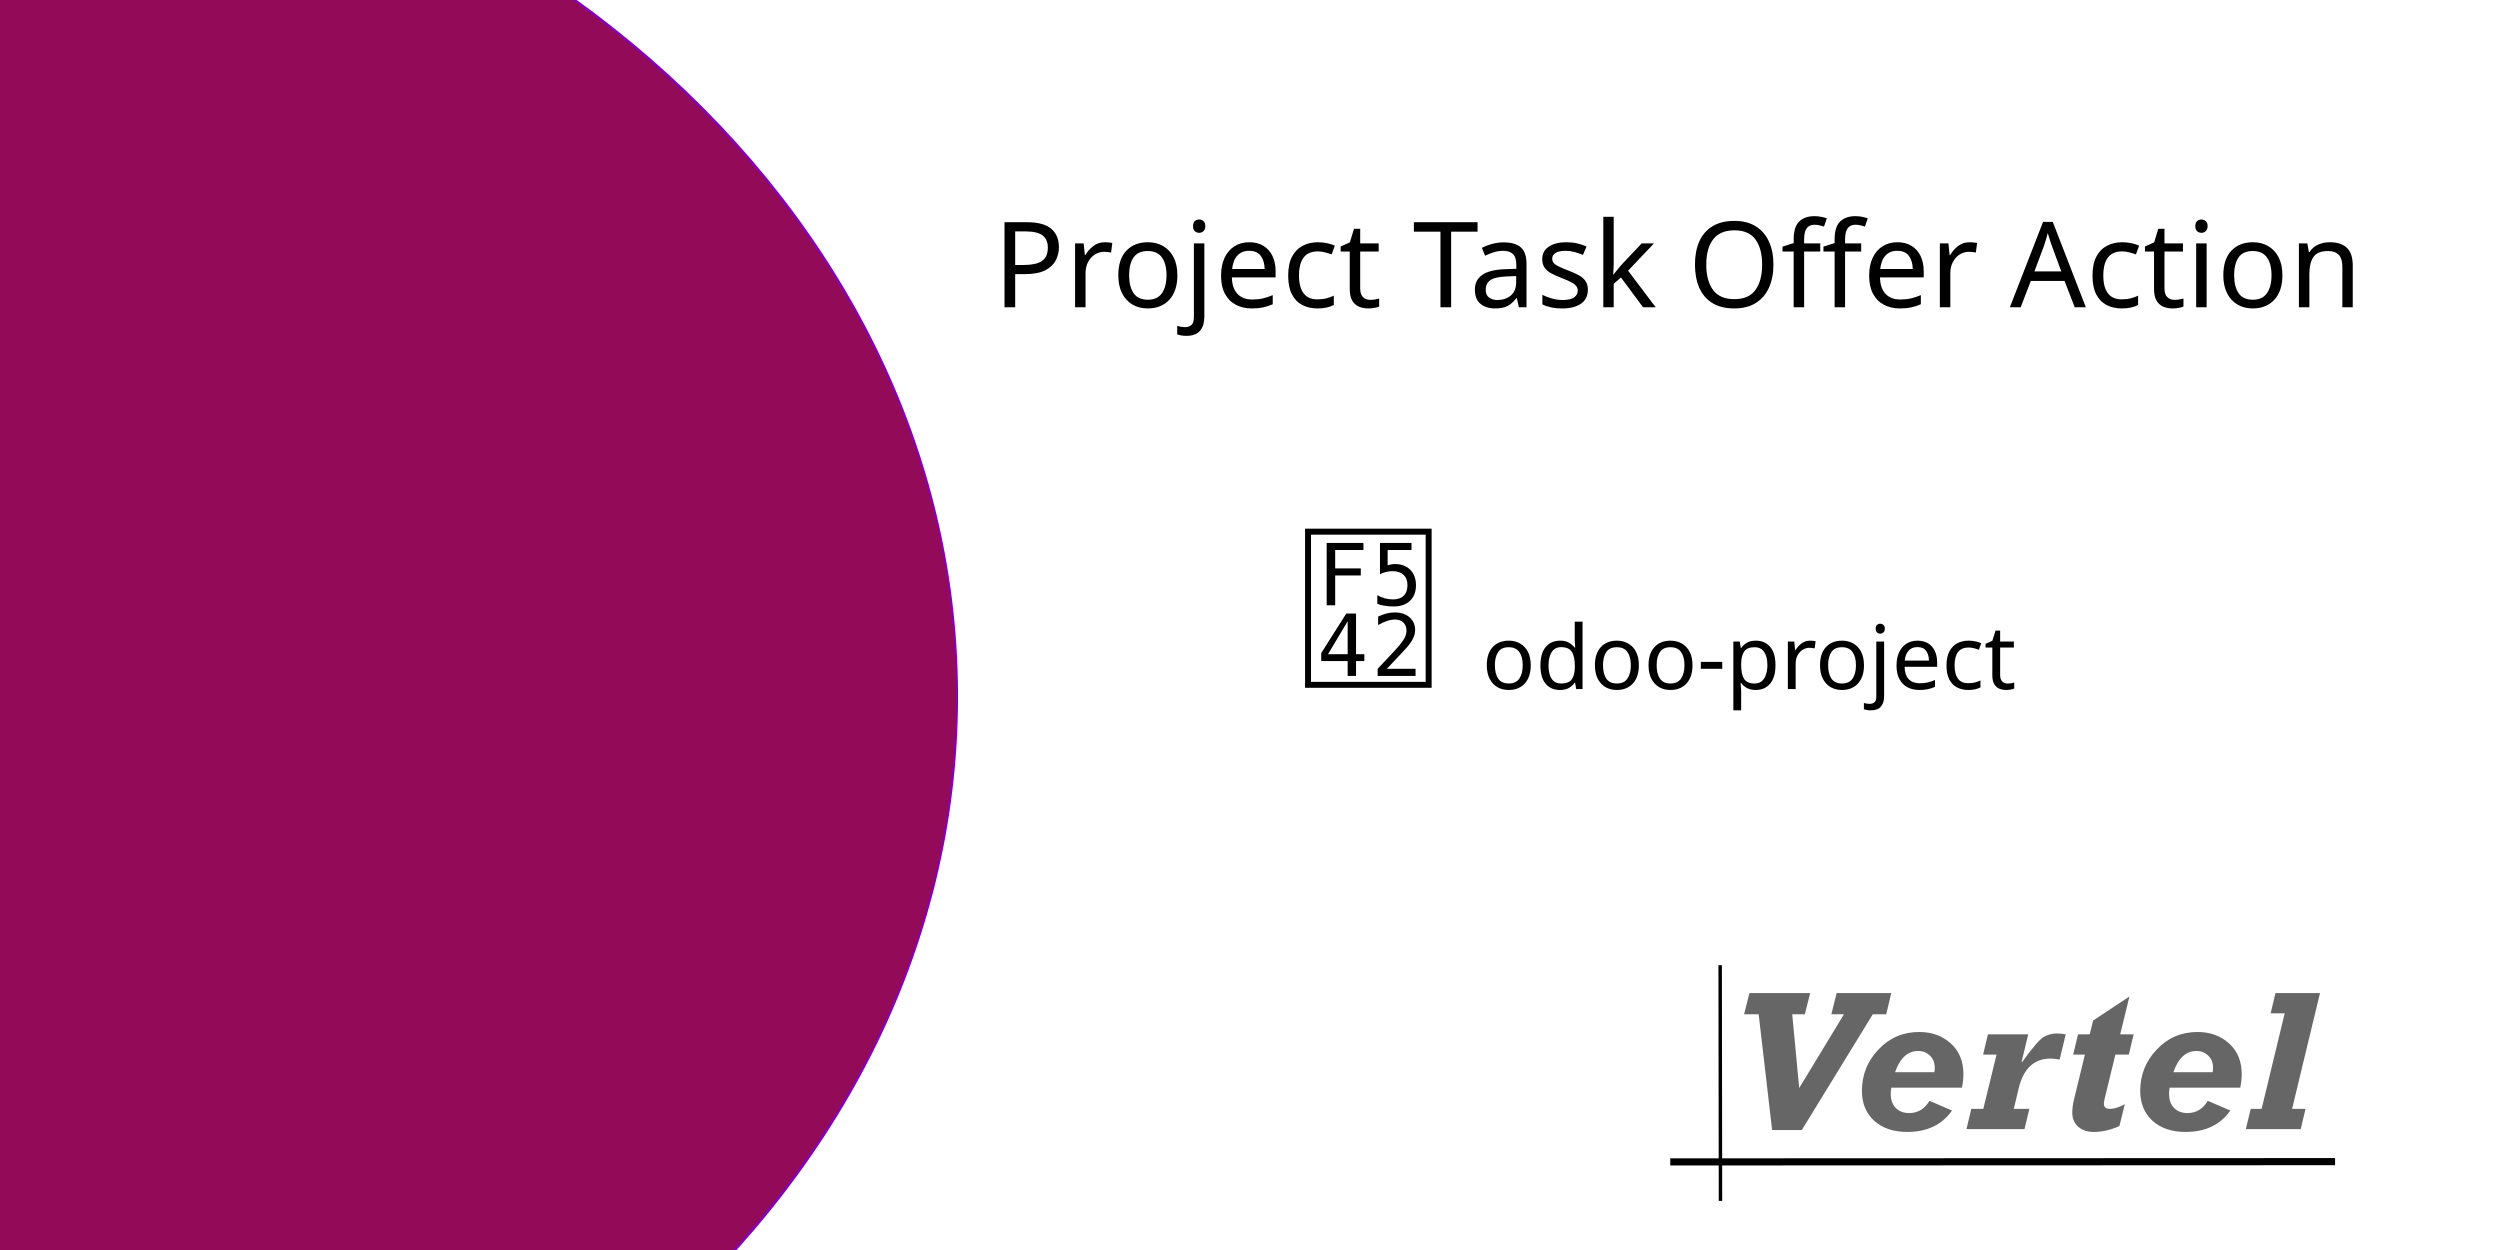
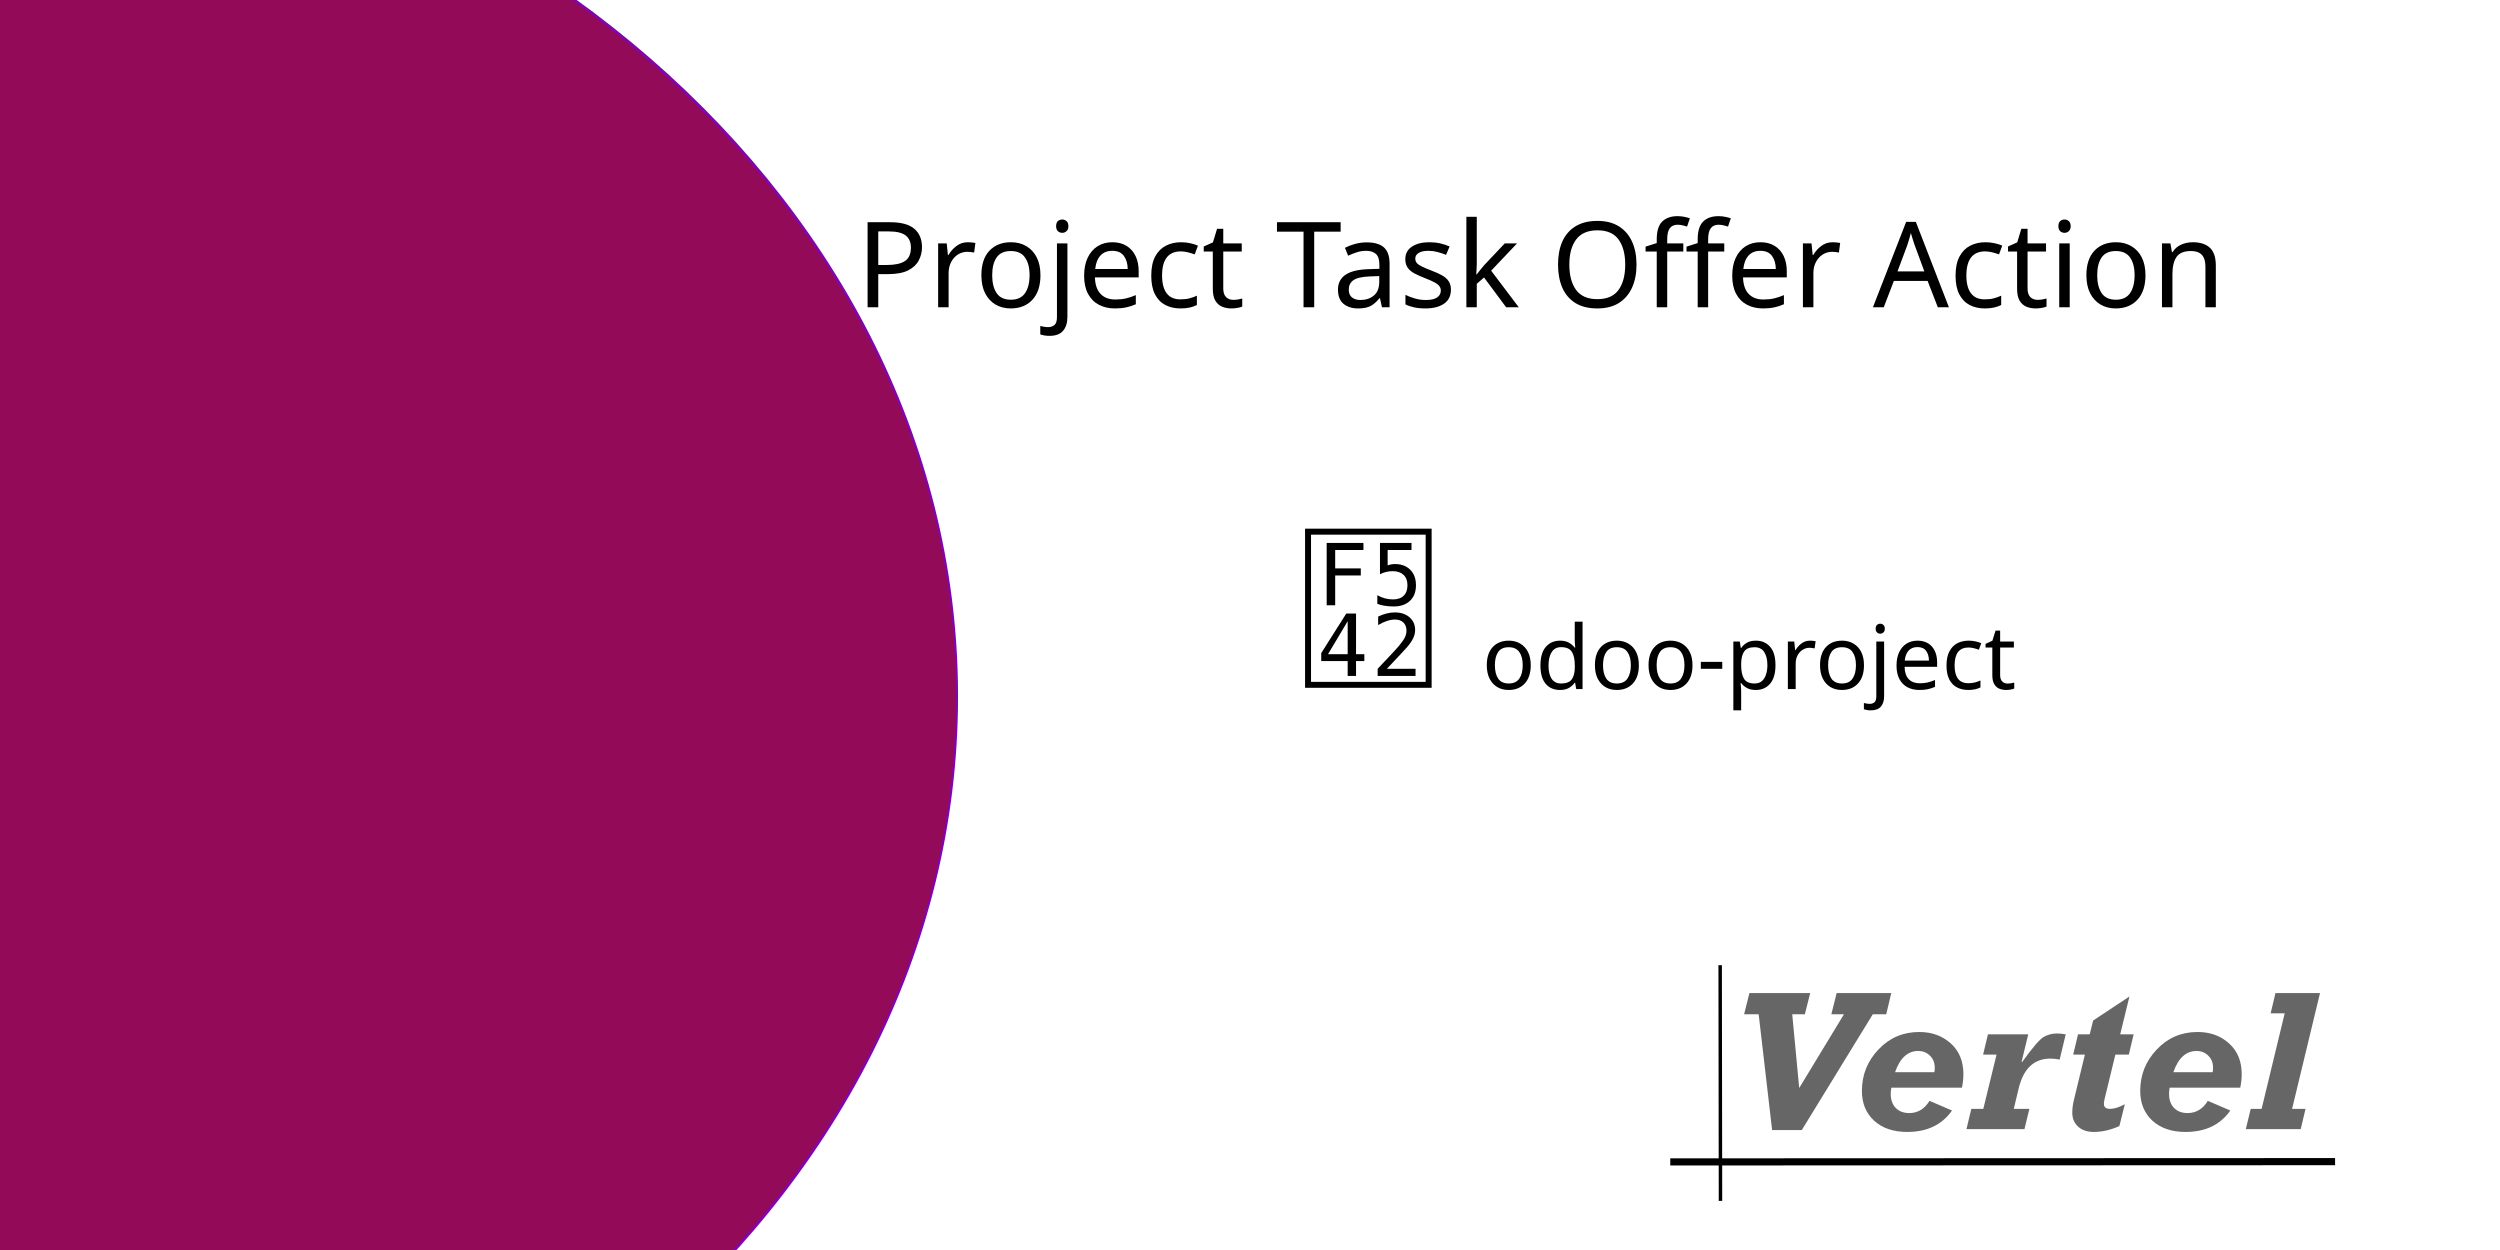
<svg xmlns="http://www.w3.org/2000/svg" xmlns:ns1="http://www.openswatchbook.org/uri/2009/osb" width="560px" height="280px" viewBox="0 0 560 280" version="1.1" id="SVGRoot">
  <defs id="defs1502">
    <linearGradient id="linearGradient4211" ns1:paint="solid">
      <stop style="stop-color:#930a57;stop-opacity:0.65;" offset="0" id="stop4209" />
    </linearGradient>
  </defs>
  <g id="layer1">
    <g id="g1954" transform="matrix(0.8140175,0,0,1.211041,87.96433,13.73955)" style="stroke-width:1.007">
      <rect y="-17.523" x="-133" height="241.115" width="717.429" id="rect1936" style="opacity:1;vector-effect:none;fill:#ffffff;fill-opacity:1;fill-rule:evenodd;stroke-width:1.007;stroke-linecap:butt;stroke-linejoin:miter;stroke-miterlimit:4;stroke-dasharray:none;stroke-dashoffset:0;stroke-opacity:1" />
    </g>
    <path style="opacity:1;fill:#8105a7;fill-opacity:1;fill-rule:nonzero;stroke:none;stroke-width:1.543;stroke-linejoin:miter;stroke-miterlimit:4;stroke-dasharray:none;stroke-dashoffset:2.498;stroke-opacity:1;paint-order:fill markers stroke" id="path1226" d="M 214.603,156 A 247.603,206.465 0 0 1 -32.791,362.465 247.603,206.465 0 0 1 -280.603,156.348 247.603,206.465 0 0 1 -33.626,-50.464 247.603,206.465 0 0 1 214.602,155.304" />
    <path style="opacity:1;fill:#930a58;fill-opacity:1;stroke:#4b1f50;stroke-opacity:1;stroke-width:0;stroke-miterlimit:4;stroke-dasharray:none" d="m -51.3,361.519 c -98.937,-6.343 -183.741,-61.307 -215.89,-139.926 -5.442,-13.309 -8.941,-26.314 -11.188,-41.589 -2.27,-15.43 -1.508,-43.958 1.557,-58.304 12.904,-60.404 55.915,-112.333 118.4,-142.947 25.918,-12.698 53.105,-21.153 82.215,-25.568 19.953,-3.026 52.933,-3.726 73.407,-1.558 61.621,6.525 115.552,30.504 156.207,69.451 C 202.876,68.471 223.453,130.962 210.051,193.108 198.085,248.6 157.667,298.661 99.805,329.66 56.02,353.118 0.439,364.836 -51.3,361.519 Z" id="path2210" />
    <g id="g1224" transform="matrix(0.5980845,0,0,0.5980845,373.3415,215.8158)">
      <path d="m 216.891,62.041 1.845,-7.582 h 4.074 l 8.648,-35.786 h -5.265 l 1.806,-7.582 h 16.68 l -10.454,43.368 h 5.035 l -1.806,7.582 h -20.562 m -14.22,-10.586 8.417,3.626 c -3.741,5.348 -9.327,8.022 -16.757,8.022 -5.176,-2.4e-5 -9.301,-1.392 -12.376,-4.176 -3.075,-2.808 -4.612,-6.544 -4.612,-11.208 0,-5.983 2.063,-11.147 6.188,-15.494 4.125,-4.371 9.224,-6.557 15.297,-6.557 4.715,2.4e-5 8.648,1.429 11.799,4.286 3.152,2.833 4.727,6.666 4.727,11.501 -6e-5,1.612 -0.179,3.297 -0.538,5.055 h -26.442 c -0.154,0.806 -0.231,1.575 -0.231,2.308 -3e-5,2.247 0.628,4.017 1.883,5.311 1.281,1.27 2.959,1.905 5.035,1.905 3.203,0 5.739,-1.526 7.61,-4.579 M 189.756,40.723 h 14.72 c 0.102,-0.537 0.154,-1.074 0.154,-1.612 -2e-5,-1.905 -0.602,-3.431 -1.806,-4.579 -1.179,-1.172 -2.639,-1.758 -4.381,-1.758 -3.946,2.4e-5 -6.841,2.649 -8.686,7.948 m -18.179,12.014 -2.037,8.168 c -3.28,1.465 -6.483,2.198 -9.608,2.198 -2.409,-2.4e-5 -4.356,-0.659 -5.842,-1.978 -1.461,-1.343 -2.191,-3.089 -2.191,-5.238 0,-1.587 0.218,-3.236 0.653,-4.945 l 4.074,-16.813 h -4.381 l 1.806,-7.582 h 4.381 l 1.268,-5.165 13.606,-9.011 -3.459,14.175 h 5.035 l -1.806,7.582 h -5.035 l -3.997,16.446 c -0.205,0.83 -0.307,1.502 -0.307,2.015 -3e-5,1.245 0.781,1.868 2.344,1.868 1.486,0 3.318,-0.574 5.496,-1.722 m -59.303,9.304 1.806,-7.582 h 4.497 l 4.958,-20.329 h -5.035 l 1.806,-7.582 h 15.104 l -2.498,10.293 0.154,0.147 c 3.971,-5.519 6.713,-8.693 8.225,-9.523 1.537,-0.83 3.139,-1.245 4.804,-1.245 0.974,4.8e-5 2.088,0.11 3.344,0.33 l -2.268,9.45 c -1.23,-0.244 -2.383,-0.366 -3.459,-0.366 -6.149,2.4e-5 -10.121,3.748 -11.914,11.245 l -1.806,7.582 h 5.842 l -1.845,7.582 h -21.715 m -13.836,-10.586 8.417,3.626 c -3.741,5.348 -9.327,8.022 -16.757,8.022 -5.176,-2.4e-5 -9.301,-1.392 -12.376,-4.176 -3.075,-2.808 -4.612,-6.544 -4.612,-11.208 -8e-6,-5.983 2.063,-11.147 6.188,-15.494 4.125,-4.371 9.224,-6.557 15.297,-6.557 4.715,2.4e-5 8.648,1.429 11.799,4.286 3.152,2.833 4.727,6.666 4.727,11.501 -5e-5,1.612 -0.179,3.297 -0.538,5.055 H 84.14 c -0.154,0.806 -0.231,1.575 -0.231,2.308 -1.2e-5,2.247 0.628,4.017 1.883,5.311 1.281,1.27 2.959,1.905 5.035,1.905 3.203,0 5.739,-1.526 7.61,-4.579 M 85.524,40.723 h 14.72 c 0.102,-0.537 0.154,-1.074 0.154,-1.612 -4e-5,-1.905 -0.602,-3.431 -1.806,-4.579 -1.179,-1.172 -2.639,-1.758 -4.381,-1.758 -3.946,2.4e-5 -6.841,2.649 -8.686,7.948 M 39.48,62.407 34.445,19.039 h -5.458 l 1.999,-7.948 h 22.753 l -1.999,7.948 H 47.013 l 2.614,27.618 16.757,-27.618 h -4.727 l 1.999,-7.948 H 84.102 l -1.883,7.948 H 77.184 L 50.588,62.407 H 39.48" style="font-style:italic;font-variant:normal;font-weight:bold;font-stretch:normal;font-size:32px;font-family:Rockwell;writing-mode:lr-tb;text-anchor:start;fill:#666666;fill-opacity:1;stroke:none;stroke-width:3pt;stroke-linecap:butt;stroke-linejoin:miter;stroke-opacity:1" id="text1583" />
      <path d="m 20.023,0.646 0.118,88.281" style="fill:#000000;fill-opacity:0.738;fill-rule:evenodd;stroke:#000000;stroke-width:1.293;stroke-linecap:butt;stroke-linejoin:round;stroke-miterlimit:4;stroke-opacity:1" id="path1586" />
      <path d="M 1.335,74.326 250.328,74.222" style="fill:#000000;fill-opacity:0.738;fill-rule:evenodd;stroke:#000000;stroke-width:2.67;stroke-linecap:butt;stroke-linejoin:round;stroke-miterlimit:4;stroke-opacity:1" id="path1587" />
    </g>
-     <text xml:space="preserve" style="font-style:normal;font-variant:normal;font-weight:normal;font-stretch:normal;font-size:15px;line-height:125%;font-family:Ubuntu;-inkscape-font-specification:'Ubuntu, Normal';text-align:center;letter-spacing:0px;word-spacing:0px;writing-mode:lr-tb;text-anchor:middle;fill:#000000;fill-opacity:1;stroke:none;stroke-width:1px;stroke-linecap:butt;stroke-linejoin:miter;stroke-opacity:1" x="385.546" y="68.823" id="text2035">
-       <tspan x="385.546" y="68.823" style="font-style:normal;font-variant:normal;font-weight:normal;font-stretch:normal;font-size:26.667px;font-family:Ubuntu;-inkscape-font-specification:'Ubuntu, Normal';font-variant-ligatures:normal;font-variant-caps:normal;font-variant-numeric:normal;font-feature-settings:normal;text-align:center;writing-mode:lr-tb;text-anchor:middle;stroke-width:1px" id="tspan835">Project Task Offer Action</tspan>
+     <text xml:space="preserve" style="font-style:normal;font-variant:normal;font-weight:normal;font-stretch:normal;font-size:15px;line-height:125%;font-family:Ubuntu;-inkscape-font-specification:'Ubuntu, Normal';text-align:center;letter-spacing:0px;word-spacing:0px;writing-mode:lr-tb;text-anchor:end;fill:#000000;fill-opacity:1;stroke:none;stroke-width:1px;stroke-linecap:butt;stroke-linejoin:miter;stroke-opacity:1" x="518.0" y="68.823" id="text2035">
+       <tspan x="518.0" y="68.823" style="font-style:normal;font-variant:normal;font-weight:normal;font-stretch:normal;font-size:26.667px;font-family:Ubuntu;-inkscape-font-specification:'Ubuntu, Normal';font-variant-ligatures:normal;font-variant-caps:normal;font-variant-numeric:normal;font-feature-settings:normal;text-align:center;writing-mode:lr-tb;text-anchor:end;stroke-width:1px" id="tspan835">Project Task Offer Action</tspan>
    </text>
    <flowRoot xml:space="preserve" id="flowRoot892" style="font-style:normal;font-variant:normal;font-weight:500;font-stretch:normal;font-size:53.333px;line-height:1.25;font-family:'Futura PT';-inkscape-font-specification:'Futura PT, Medium';font-variant-ligatures:normal;font-variant-caps:normal;font-variant-numeric:normal;font-feature-settings:normal;text-align:start;letter-spacing:0px;word-spacing:0px;writing-mode:lr-tb;text-anchor:start;fill:#000000;fill-opacity:1;stroke:none">
      <flowRegion id="flowRegion894">
        <rect id="rect896" width="165" height="57" x="276" y="-57" />
      </flowRegion>
      <flowPara id="flowPara898"></flowPara>
    </flowRoot>
    <text xml:space="preserve" style="font-style:normal;font-variant:normal;font-weight:normal;font-stretch:normal;font-size:19.853px;line-height:125%;font-family:Ubuntu;-inkscape-font-specification:'Ubuntu, Normal';text-align:start;letter-spacing:0px;word-spacing:0px;writing-mode:lr-tb;text-anchor:start;fill:#000000;fill-opacity:1;stroke:none;stroke-width:1px;stroke-linecap:butt;stroke-linejoin:miter;stroke-opacity:1" x="331.948" y="154.352" id="text2039">
      <tspan x="331.948" y="154.352" style="stroke-width:1px" id="tspan2041">odoo-project</tspan>
    </text>
    <text xml:space="preserve" style="font-style:normal;font-variant:normal;font-weight:500;font-stretch:normal;font-size:34.753px;line-height:1.25;font-family:'Futura PT';-inkscape-font-specification:'Futura PT, Medium';font-variant-ligatures:normal;font-variant-caps:normal;font-variant-numeric:normal;font-feature-settings:normal;text-align:start;letter-spacing:0px;word-spacing:0px;writing-mode:lr-tb;text-anchor:start;fill:#000000;fill-opacity:1;stroke:none;stroke-width:1" x="221" y="-128.968" id="text839">
      <tspan id="tspan837" x="221" y="-128.968" style="stroke-width:1"></tspan>
    </text>
    <text xml:space="preserve" style="font-style:normal;font-variant:normal;font-weight:500;font-stretch:normal;font-size:42.133px;line-height:1.25;font-family:'Futura PT';-inkscape-font-specification:'Futura PT, Medium';font-variant-ligatures:normal;font-variant-caps:normal;font-variant-numeric:normal;font-feature-settings:normal;text-align:start;letter-spacing:0px;word-spacing:0px;writing-mode:lr-tb;text-anchor:start;fill:#000000;fill-opacity:1;stroke:none;stroke-width:1" x="291" y="151.4" id="text840">
      <tspan id="tspan838" x="291" y="151.4" style="stroke-width:1"></tspan>
    </text>
  </g>
</svg>
